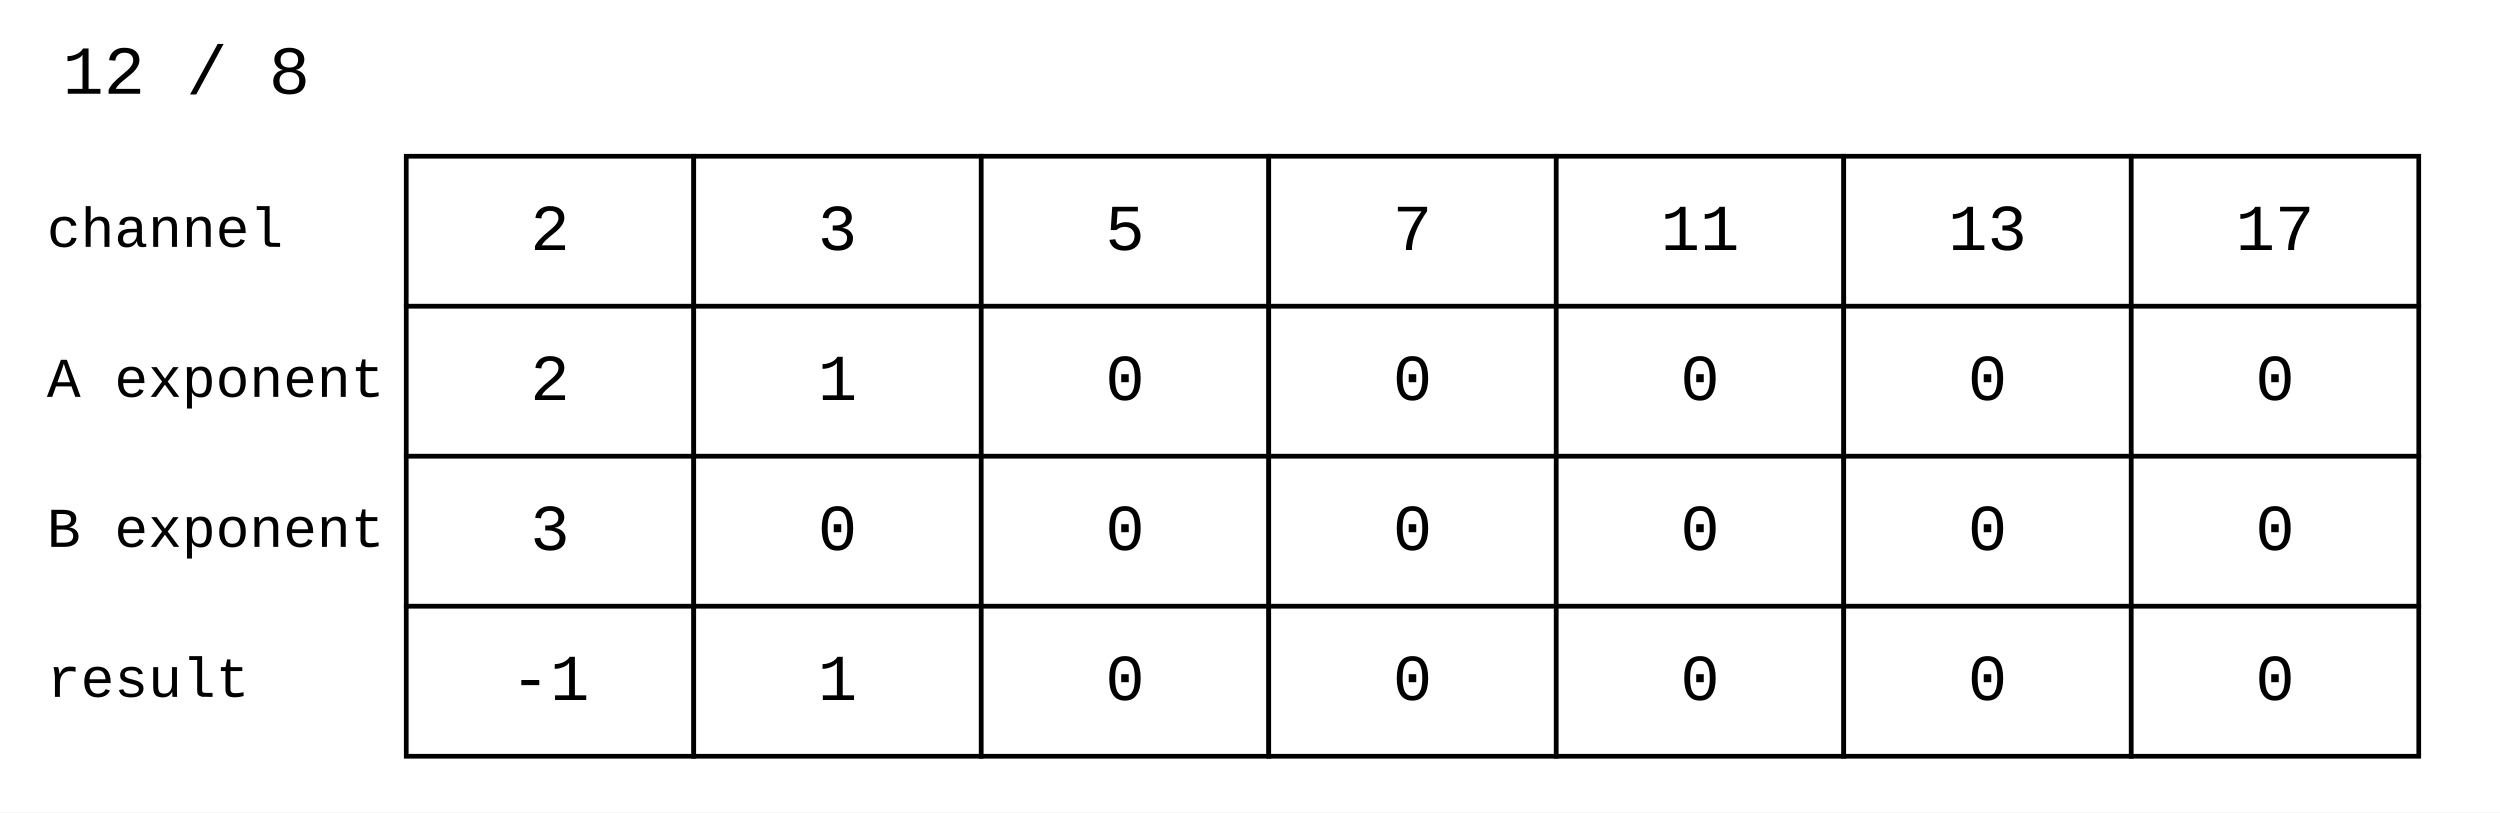
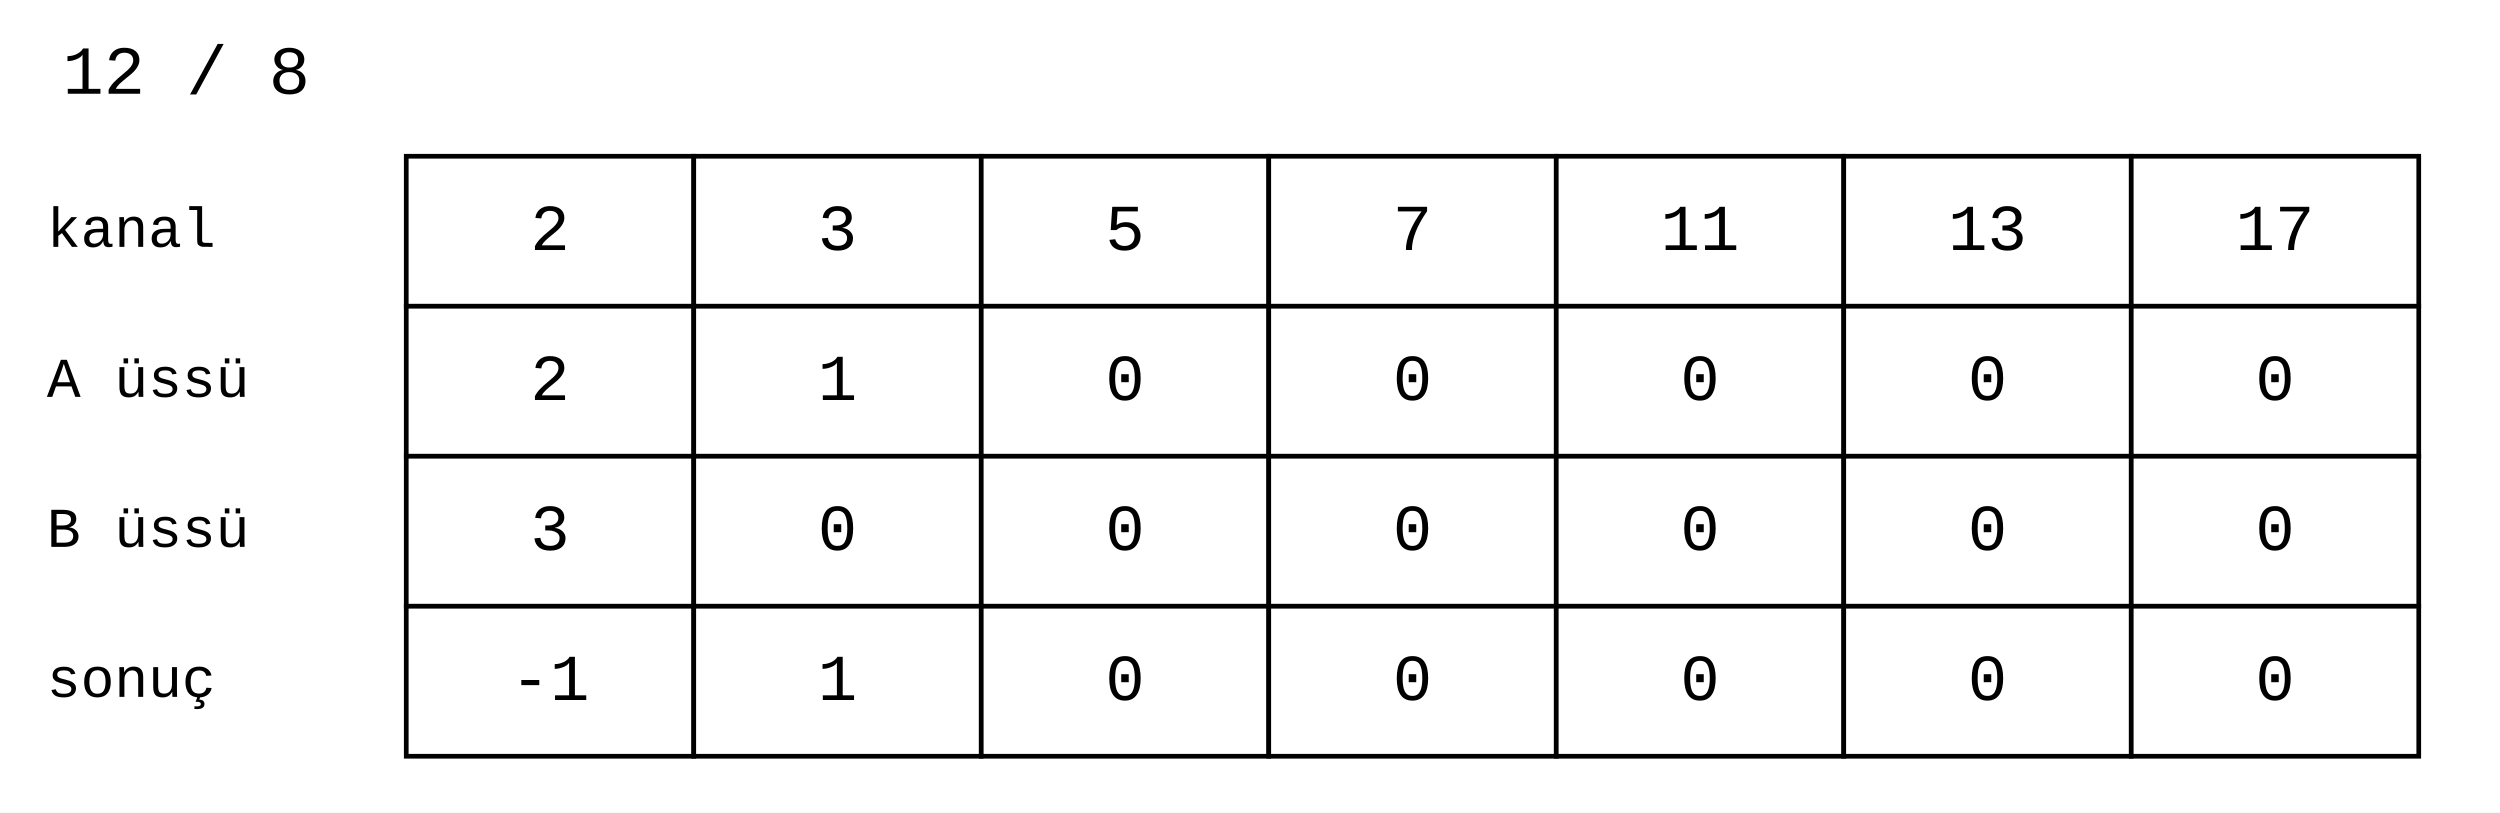
<svg xmlns="http://www.w3.org/2000/svg" width="800" height="260" viewBox="0 0 800 260">
  <rect width="100%" height="100%" fill="white" />
  <text x="20" y="30" font-size="22" text-anchor="start" font-family="Liberation Mono,monospace" fill="black">12 / 8</text>
-   <text x="15" y="79" font-size="18" text-anchor="start" font-family="Liberation Mono,monospace" fill="black">channel</text>
+   <text x="15" y="79" font-size="18" text-anchor="start" font-family="Liberation Mono,monospace" fill="black">kanal</text>
  <rect x="130" y="50" width="92" height="48" fill="white" stroke="black" stroke-width="1.5" />
  <text x="176.0" y="80" font-size="21" text-anchor="middle" font-family="Liberation Mono,monospace" fill="black">2</text>
  <rect x="222" y="50" width="92" height="48" fill="white" stroke="black" stroke-width="1.5" />
  <text x="268.0" y="80" font-size="21" text-anchor="middle" font-family="Liberation Mono,monospace" fill="black">3</text>
  <rect x="314" y="50" width="92" height="48" fill="white" stroke="black" stroke-width="1.5" />
  <text x="360.0" y="80" font-size="21" text-anchor="middle" font-family="Liberation Mono,monospace" fill="black">5</text>
  <rect x="406" y="50" width="92" height="48" fill="white" stroke="black" stroke-width="1.5" />
  <text x="452.0" y="80" font-size="21" text-anchor="middle" font-family="Liberation Mono,monospace" fill="black">7</text>
  <rect x="498" y="50" width="92" height="48" fill="white" stroke="black" stroke-width="1.5" />
  <text x="544.0" y="80" font-size="21" text-anchor="middle" font-family="Liberation Mono,monospace" fill="black">11</text>
  <rect x="590" y="50" width="92" height="48" fill="white" stroke="black" stroke-width="1.5" />
  <text x="636.0" y="80" font-size="21" text-anchor="middle" font-family="Liberation Mono,monospace" fill="black">13</text>
  <rect x="682" y="50" width="92" height="48" fill="white" stroke="black" stroke-width="1.5" />
  <text x="728.0" y="80" font-size="21" text-anchor="middle" font-family="Liberation Mono,monospace" fill="black">17</text>
-   <text x="15" y="127" font-size="18" text-anchor="start" font-family="Liberation Mono,monospace" fill="black">A exponent</text>
+   <text x="15" y="127" font-size="18" text-anchor="start" font-family="Liberation Mono,monospace" fill="black">A üssü</text>
  <rect x="130" y="98" width="92" height="48" fill="white" stroke="black" stroke-width="1.5" />
  <text x="176.0" y="128" font-size="21" text-anchor="middle" font-family="Liberation Mono,monospace" fill="black">2</text>
  <rect x="222" y="98" width="92" height="48" fill="white" stroke="black" stroke-width="1.5" />
  <text x="268.0" y="128" font-size="21" text-anchor="middle" font-family="Liberation Mono,monospace" fill="black">1</text>
  <rect x="314" y="98" width="92" height="48" fill="white" stroke="black" stroke-width="1.5" />
  <text x="360.0" y="128" font-size="21" text-anchor="middle" font-family="Liberation Mono,monospace" fill="black">0</text>
  <rect x="406" y="98" width="92" height="48" fill="white" stroke="black" stroke-width="1.5" />
  <text x="452.0" y="128" font-size="21" text-anchor="middle" font-family="Liberation Mono,monospace" fill="black">0</text>
  <rect x="498" y="98" width="92" height="48" fill="white" stroke="black" stroke-width="1.5" />
  <text x="544.0" y="128" font-size="21" text-anchor="middle" font-family="Liberation Mono,monospace" fill="black">0</text>
  <rect x="590" y="98" width="92" height="48" fill="white" stroke="black" stroke-width="1.5" />
  <text x="636.0" y="128" font-size="21" text-anchor="middle" font-family="Liberation Mono,monospace" fill="black">0</text>
  <rect x="682" y="98" width="92" height="48" fill="white" stroke="black" stroke-width="1.5" />
  <text x="728.0" y="128" font-size="21" text-anchor="middle" font-family="Liberation Mono,monospace" fill="black">0</text>
-   <text x="15" y="175" font-size="18" text-anchor="start" font-family="Liberation Mono,monospace" fill="black">B exponent</text>
+   <text x="15" y="175" font-size="18" text-anchor="start" font-family="Liberation Mono,monospace" fill="black">B üssü</text>
  <rect x="130" y="146" width="92" height="48" fill="white" stroke="black" stroke-width="1.5" />
  <text x="176.0" y="176" font-size="21" text-anchor="middle" font-family="Liberation Mono,monospace" fill="black">3</text>
  <rect x="222" y="146" width="92" height="48" fill="white" stroke="black" stroke-width="1.5" />
  <text x="268.0" y="176" font-size="21" text-anchor="middle" font-family="Liberation Mono,monospace" fill="black">0</text>
  <rect x="314" y="146" width="92" height="48" fill="white" stroke="black" stroke-width="1.5" />
  <text x="360.0" y="176" font-size="21" text-anchor="middle" font-family="Liberation Mono,monospace" fill="black">0</text>
  <rect x="406" y="146" width="92" height="48" fill="white" stroke="black" stroke-width="1.5" />
  <text x="452.0" y="176" font-size="21" text-anchor="middle" font-family="Liberation Mono,monospace" fill="black">0</text>
  <rect x="498" y="146" width="92" height="48" fill="white" stroke="black" stroke-width="1.5" />
  <text x="544.0" y="176" font-size="21" text-anchor="middle" font-family="Liberation Mono,monospace" fill="black">0</text>
  <rect x="590" y="146" width="92" height="48" fill="white" stroke="black" stroke-width="1.5" />
  <text x="636.0" y="176" font-size="21" text-anchor="middle" font-family="Liberation Mono,monospace" fill="black">0</text>
  <rect x="682" y="146" width="92" height="48" fill="white" stroke="black" stroke-width="1.5" />
  <text x="728.0" y="176" font-size="21" text-anchor="middle" font-family="Liberation Mono,monospace" fill="black">0</text>
-   <text x="15" y="223" font-size="18" text-anchor="start" font-family="Liberation Mono,monospace" fill="black">result</text>
+   <text x="15" y="223" font-size="18" text-anchor="start" font-family="Liberation Mono,monospace" fill="black">sonuç</text>
  <rect x="130" y="194" width="92" height="48" fill="white" stroke="black" stroke-width="1.5" />
  <text x="176.0" y="224" font-size="21" text-anchor="middle" font-family="Liberation Mono,monospace" fill="black">-1</text>
  <rect x="222" y="194" width="92" height="48" fill="white" stroke="black" stroke-width="1.5" />
  <text x="268.0" y="224" font-size="21" text-anchor="middle" font-family="Liberation Mono,monospace" fill="black">1</text>
  <rect x="314" y="194" width="92" height="48" fill="white" stroke="black" stroke-width="1.5" />
  <text x="360.0" y="224" font-size="21" text-anchor="middle" font-family="Liberation Mono,monospace" fill="black">0</text>
  <rect x="406" y="194" width="92" height="48" fill="white" stroke="black" stroke-width="1.5" />
  <text x="452.0" y="224" font-size="21" text-anchor="middle" font-family="Liberation Mono,monospace" fill="black">0</text>
  <rect x="498" y="194" width="92" height="48" fill="white" stroke="black" stroke-width="1.5" />
  <text x="544.0" y="224" font-size="21" text-anchor="middle" font-family="Liberation Mono,monospace" fill="black">0</text>
  <rect x="590" y="194" width="92" height="48" fill="white" stroke="black" stroke-width="1.5" />
  <text x="636.0" y="224" font-size="21" text-anchor="middle" font-family="Liberation Mono,monospace" fill="black">0</text>
  <rect x="682" y="194" width="92" height="48" fill="white" stroke="black" stroke-width="1.5" />
  <text x="728.0" y="224" font-size="21" text-anchor="middle" font-family="Liberation Mono,monospace" fill="black">0</text>
</svg>
